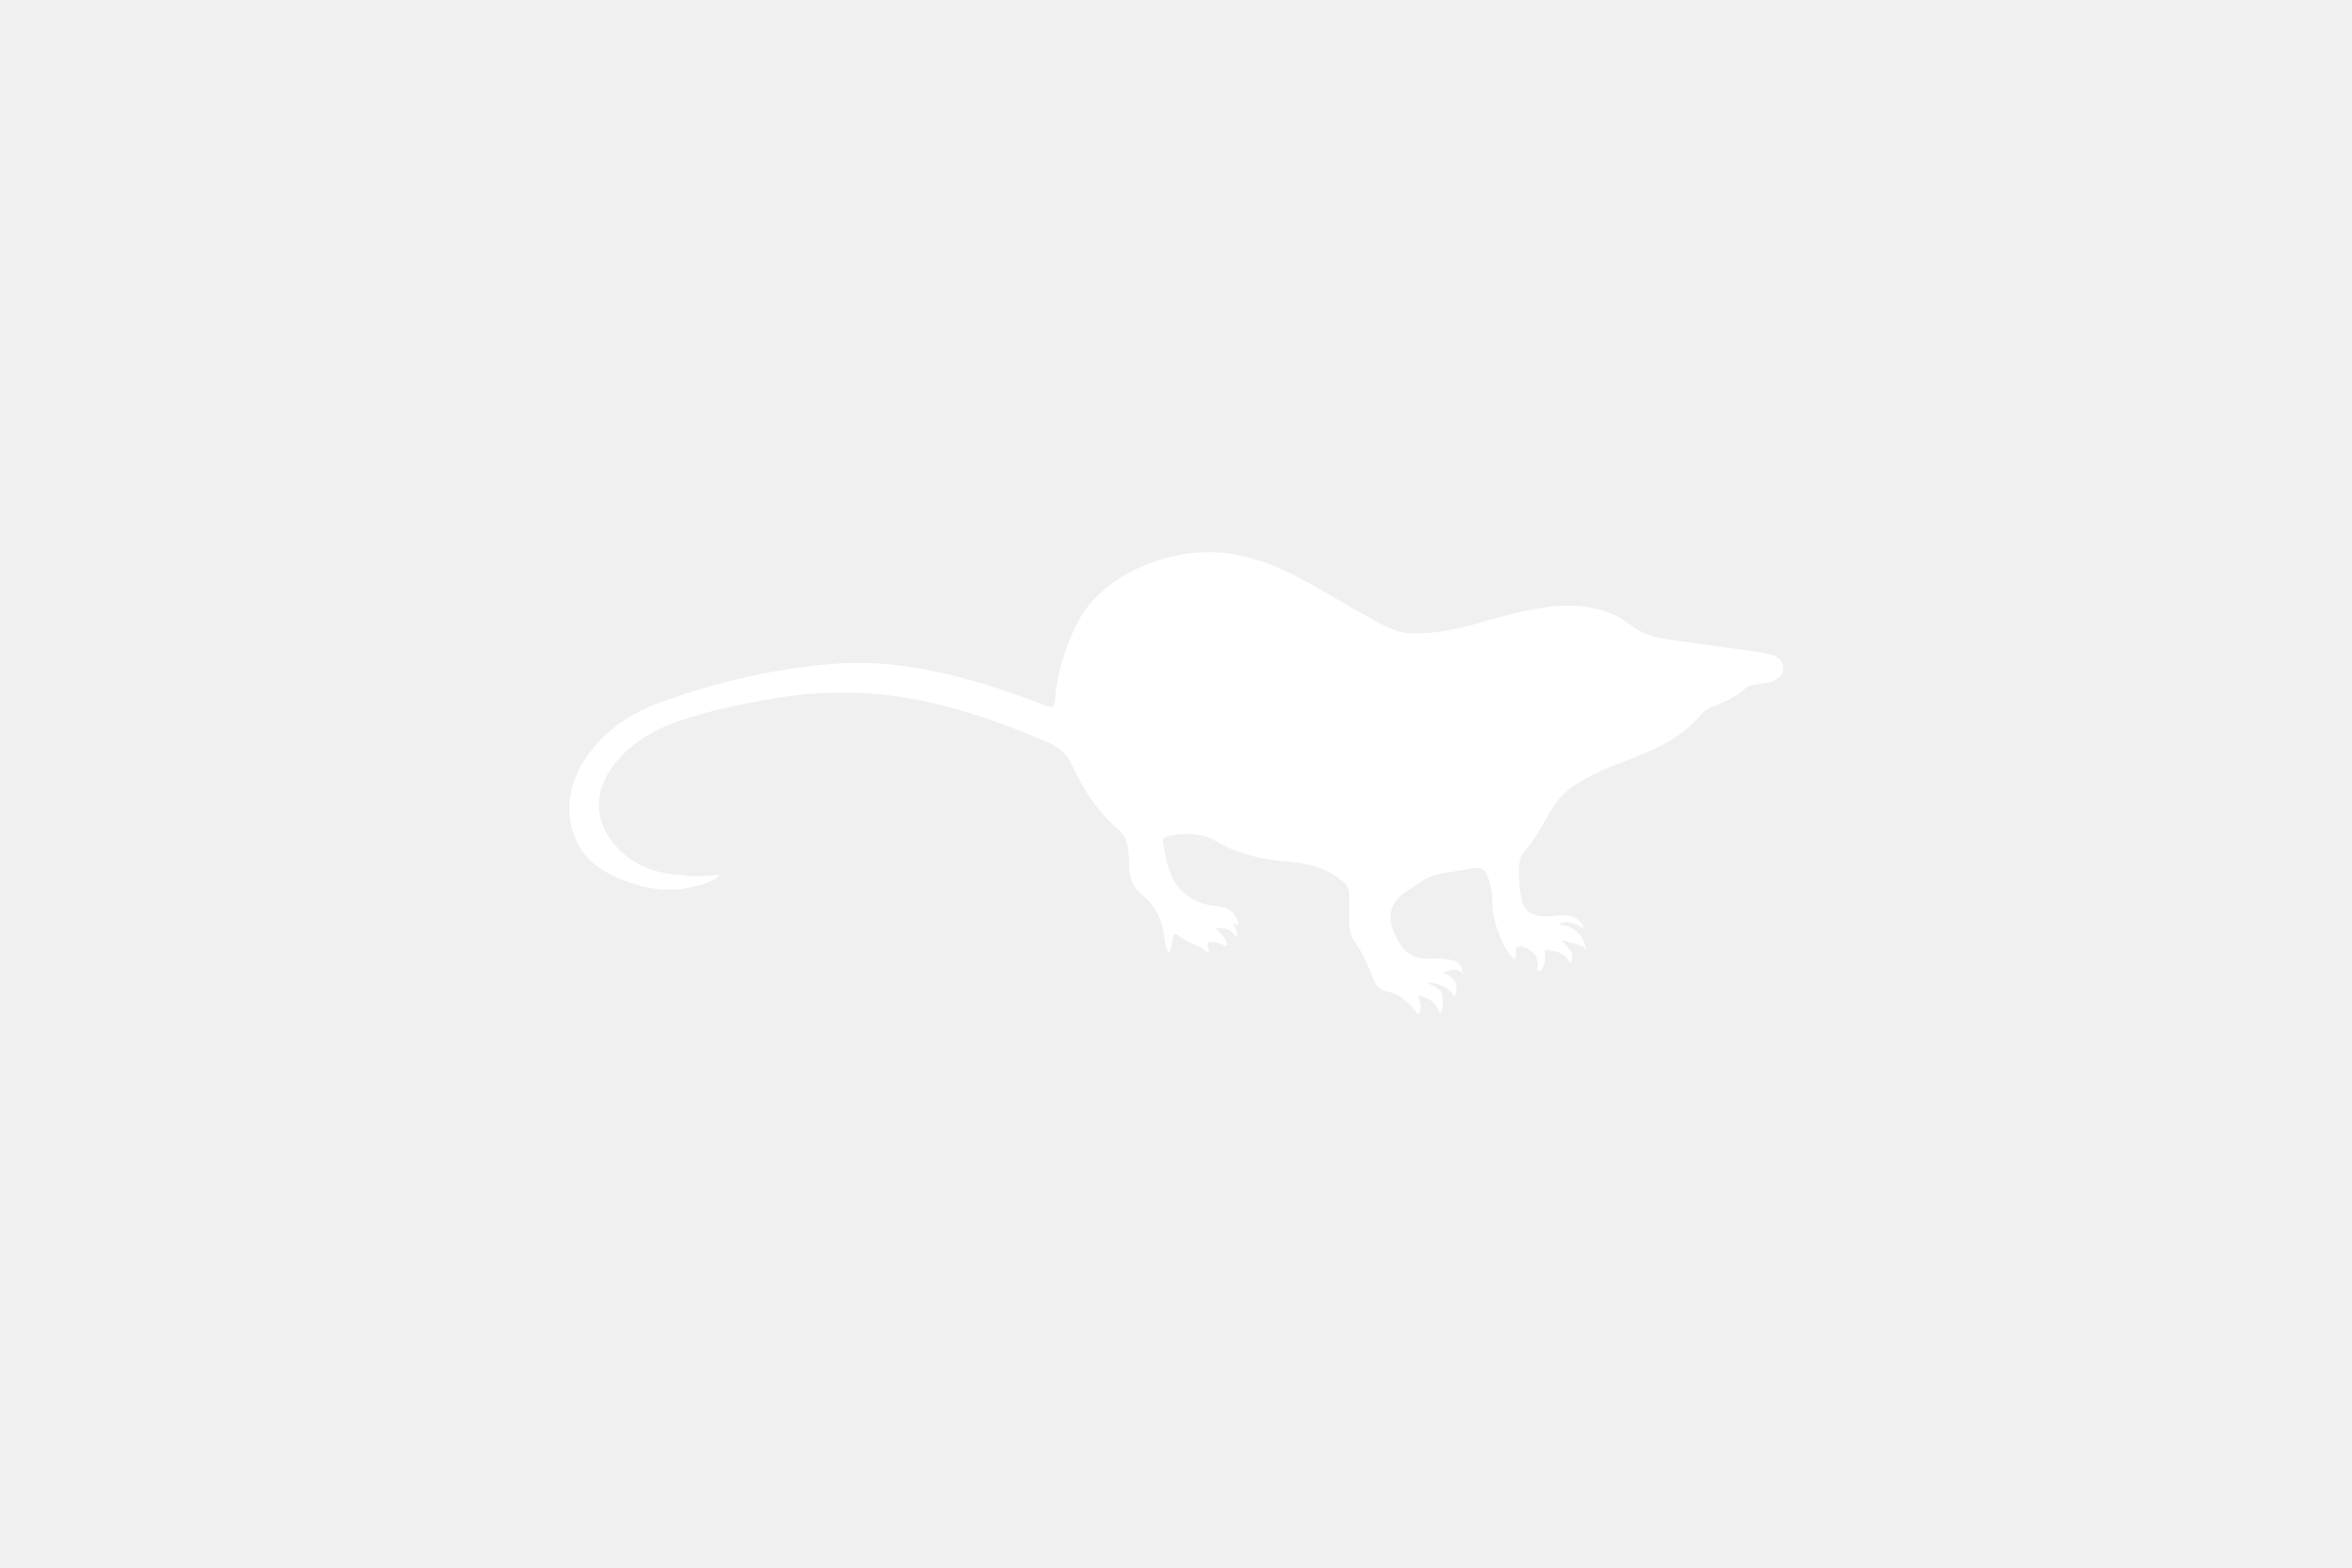
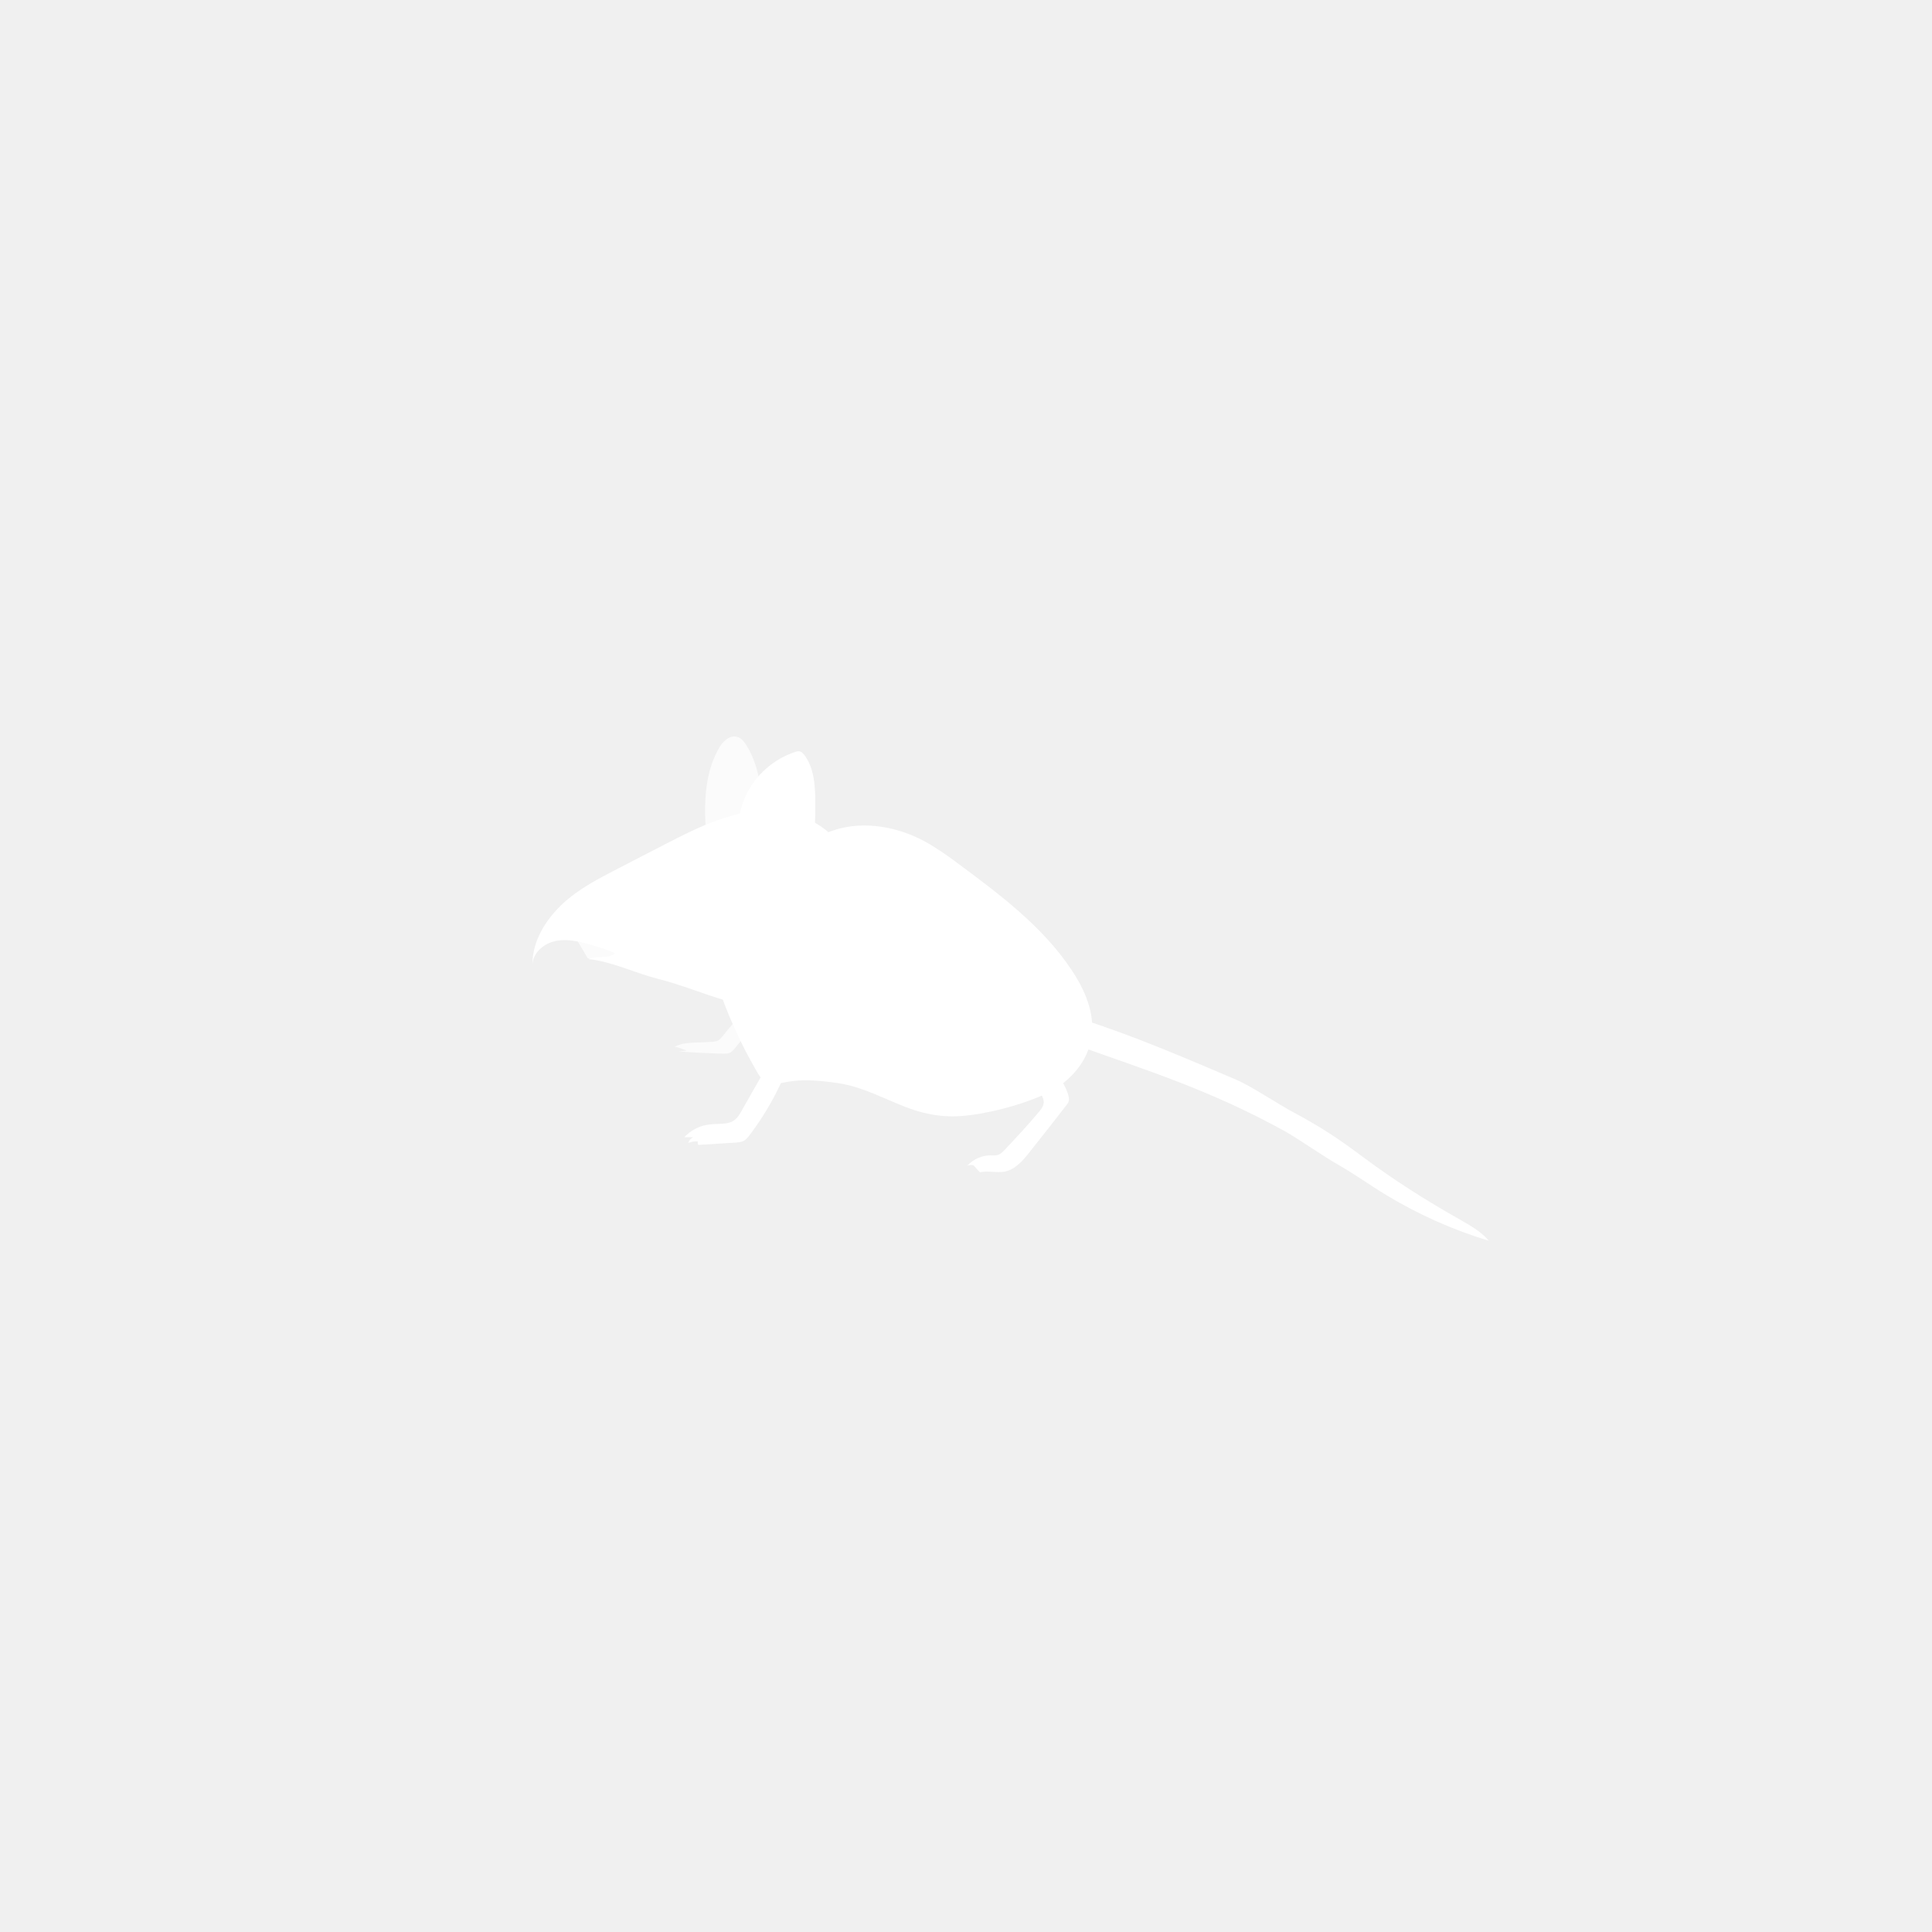
- <svg xmlns="http://www.w3.org/2000/svg" version="1.1" id="Layer_1" x="0px" y="0px" viewBox="0 0 600 400" style="enable-background:new 0 0 600 400;" xml:space="preserve">
+ <svg xmlns="http://www.w3.org/2000/svg" version="1.1" id="Layer_1" x="0px" y="0px" viewBox="0 0 500 500" style="enable-background:new 0 0 500 500;" xml:space="preserve">
  <style type="text/css">
	.st0{fill:#FFFFFF;}
+ 	.st1{opacity:0.7;}
+ 	.st2{opacity:0.7;fill:#FFFFFF;}
</style>
-   <path class="st0" d="M183.5,223.2c-1,1.3-2.1,1.6-3.1,2c-7.6,2.9-15,2.1-22.3-1c-3.4-1.4-6.6-3.3-9-6.3c-5.1-6.5-5.1-16-0.2-23.7  c4.7-7.4,11.6-12.1,19.6-15c14.6-5.3,29.7-8.8,45.3-9.9c12.5-0.8,24.5,1.5,36.4,5c5.4,1.6,10.6,3.5,15.9,5.5c2.7,1,2.9,1,3.1-1.9  c0.5-6.2,2.4-12.1,5-17.7c3.5-7.5,9.5-12.3,17-15.6c12.2-5.3,24.1-4.8,36.1,0.8c6.7,3.1,12.8,7.1,19.2,10.6c3.1,1.7,6,3.6,9.4,4.8  c2.1,0.8,4.3,0.9,6.5,0.8c6.1-0.2,12-1.8,17.9-3.5c7.1-2,14.3-3.9,21.8-3.5c5,0.3,9.6,1.6,13.6,4.7c3.6,2.8,7.8,3.7,12.2,4.2  c5.8,0.7,11.6,1.7,17.4,2.4c2.4,0.3,4.7,0.6,6.9,1.3c1.6,0.5,2.5,1.5,2.7,3.1c0.2,1.7-0.9,2.6-2.2,3.3c-1.4,0.8-3.1,0.7-4.7,1  c-1,0.2-2,0.3-2.7,1c-2.6,2.4-5.9,3.7-9.1,5c-0.9,0.4-1.8,1.1-2.4,1.9c-4.5,5.4-10.6,8.3-16.9,10.8c-5.6,2.2-11.2,4.1-16.1,7.7  c-2.3,1.7-4,3.8-5.4,6.2c-2,3.4-3.8,6.9-6.4,9.9c-2.2,2.7-1.4,6-1.4,9.1c0,0.5,0.2,1.1,0.3,1.6c0.4,5.8,4.2,6.4,8.8,5.9  c2.4-0.3,4.5-0.3,6.4,1.4c0.2,0.2,0.4,0.5,0.6,0.7c0.1,0.1,0.1,0.3,0.2,1c-2.1-1.2-4.1-2.1-6.4-1c4,0.5,6.4,2.6,7.2,6.6  c-1.7-1.9-4.2-1.7-6.4-2.6c0.7,0.8,1.4,1.6,2.1,2.5c0.7,0.9,1.1,1.9,0.2,3.6c-1.3-3.1-3.9-3.2-6.5-3.6c0,1.6,0.3,3.2-0.5,4.6  c-0.2,0.4-0.5,1-1,0.9c-0.7-0.2-0.4-0.8-0.4-1.3c0.2-1.7-0.4-3-1.8-4c-0.9-0.6-1.9-1.2-2.9-1c-1.5,0.3-0.5,1.7-0.8,2.6  c-0.1,0.2-0.1,0.5-0.5,0.6c-1.2-1.2-2.2-2.7-2.9-4.3c-1.6-3.3-2.6-6.8-2.6-10.5c0-2.2-0.4-4.4-1.3-6.5c-0.6-1.5-1.6-2.2-3.3-1.9  c-2.8,0.5-5.6,0.9-8.4,1.4c-2,0.4-3.9,1.1-5.6,2.3c-1.1,0.8-2.2,1.5-3.4,2.3c-3.8,2.4-5,6.3-3.1,10.4c0.2,0.3,0.3,0.7,0.5,1  c1.7,4,4.6,6.1,9.1,5.7c1.6-0.1,3.2,0.1,4.8,0.3c2.1,0.3,3,1.3,3.2,3.7c-1.7-2.3-3.5-0.6-5.3-0.5c3.5,1.4,4.5,3.3,3.1,6.3  c-1.4-2.7-3.9-3.4-7-3.8c1.8,1.3,3.9,1.6,4,3.8c0,1.3,0.4,2.6-0.6,4.3c-1.1-2.9-3-4.4-5.8-4.7c0.6,1.5,1.4,3,0.2,4.9  c-1.1-1.4-2.1-2.7-3.4-3.7c-1.2-1-2.5-1.8-4.1-2.1c-2-0.3-3.3-1.5-4-3.4c-1.3-3.2-2.5-6.4-4.6-9.2c-1.2-1.6-1.5-3.6-1.5-5.6  c0-2.2,0-4.3,0-6.5c0-1.5-0.5-2.5-1.7-3.5c-3.8-3.3-8.4-4.6-13.3-5c-6.6-0.5-12.9-1.7-18.7-5.1c-3.9-2.3-8.2-2.4-12.5-1.4  c-1,0.2-1.5,0.6-1.3,1.7c0.5,2.9,1,5.8,2.2,8.5c2.3,4.8,6.3,7.1,11.4,7.6c3.2,0.3,5,1.6,5.7,4.7c-0.5,0.4-0.8-0.5-1.2-0.3  c0.2,1.1,1.1,2.1,0.6,3.6c-1.2-2.1-3-2.7-5.3-2.3c1,1,2,1.8,2.6,3c0.2,0.4,0.4,0.8,0.2,1.2c-0.4,0.6-0.8,0-1.1-0.1  c-1-0.5-2.3-0.8-3.2-0.6c-1.7,0.4,0.7,1.7-0.6,2.6c-2.1-1.9-5.1-2.5-7.4-4.3c-0.9-0.7-1.2-0.5-1.4,0.6c-0.2,1.2-0.2,2.6-1,3.9  c-0.9-1.4-1-2.9-1.2-4.3c-0.6-4.3-2.2-7.8-5.7-10.6c-2.3-1.8-3.2-4.5-3.3-7.4c0-1,0-2.1-0.1-3.1c-0.1-2.6-0.8-4.6-3-6.5  c-5-4.3-8.5-9.9-11.3-15.8c-1.5-3.1-3.4-4.9-6.5-6.2c-11.7-5-23.6-9.2-36.2-11.3c-12.2-2-24.3-1.6-36.4,0.7  c-7.3,1.4-14.6,2.9-21.7,5.4c-6.2,2.2-11.8,5.5-16,10.8c-6.2,8-5,16.4,2,22.7c4.3,3.9,9.6,5.4,15.4,5.7  C177.1,223.9,180.1,223.4,183.5,223.2z" />
+   <g>
+     <g>
+       <path class="st0" d="M217.2,218.2c-2.8-3.4-6.7-6-10.9-7.3c-5.7-1.8-11.9-1.3-17.6,0.4c-5.7,1.6-11.1,4.4-16.4,7.1    c-4,2.1-8,4.1-12,6.2c-5.2,2.7-10.6,5.4-14.9,9.5s-7.6,9.5-7.6,15.4c0.2-2.8,2.6-5,5.3-5.8c2.7-0.8,5.6-0.3,8.3,0.4    c2.7,0.7,5.3,1.5,7.8,2.6c-2.1,1.6-4.5,0.5-7,1.5c6.1,0.6,12.1,3.6,18,5.1c6.9,1.7,13.5,4.7,20.5,6.4c6.9,1.7,14.6,2.1,20.9-1.2    c9.5-4.9,13.7-17.2,11.4-27.6L217.2,218.2z" />
+     </g>
+     <g>
+       <path class="st0" d="M192.3,222.5c-2-5.4-1.7-11.6,0.8-16.8c2.5-5.2,7.2-9.3,12.7-11.1c0.4-0.1,0.8-0.3,1.3-0.1    c0.4,0.1,0.7,0.5,1,0.8c2.7,3.5,2.9,8.4,2.9,12.8c0,6.8-0.2,14.2-4.5,19.4L192.3,222.5z" />
+     </g>
+     <g>
+       <path class="st0" d="M185.4,253.9c2.6,8.1,6.1,15.9,10.4,23.3c0.6,1.1,1.3,2.2,2.4,2.8c1.7,0.9,3.7,0.3,5.5,0    c3.8-0.7,7.8-0.4,11.7,0.1c6.8,0.8,11.1,3.2,17.5,5.8c6.7,2.8,12.1,3.5,18.1,2.7c7.1-0.9,15.3-3.3,20.8-6.1    c5.4-2.9,9.8-8,10.7-14.1c0.9-6.1-1.7-12.2-5.2-17.4c-7.5-11.3-18.7-19.6-29.6-27.7c-2.7-2-5.4-3.9-8.3-5.5    c-7-3.8-15.5-5.4-23.1-3.1s-14.2,8.7-15.6,16.6L185.4,253.9z" />
+     </g>
+     <g class="st1">
+       <path class="st0" d="M182.9,218.2c-0.7-8.3-1-17.1,3-24.3c1-1.9,2.9-3.8,4.9-3.2c1.1,0.3,1.8,1.3,2.4,2.2    c2.3,3.7,3.4,8.1,3.7,12.4c0.3,4.4-0.1,8.7-0.5,13.1L182.9,218.2z" />
+     </g>
+     <g>
+       <path class="st0" d="M199.3,274.5c-2.5,4.4-5,8.8-7.5,13.2c-0.4,0.7-0.9,1.5-1.5,2c-1.7,1.5-4.3,1-6.5,1.3    c-2.5,0.2-4.9,1.4-6.7,3.3c0.8,0,1.5,0,2.3,0c-0.6,0.3-1.1,0.9-1.3,1.5c0.8-0.3,1.7-0.5,2.5-0.4c-0.1,0.3,0,0.6,0.1,0.9    c3.2-0.2,6.5-0.4,9.7-0.6c0.7-0.1,1.4-0.1,2-0.4c0.6-0.3,1.1-0.9,1.5-1.4c4.1-5.4,7.5-11.4,10-17.8L199.3,274.5z" />
+     </g>
+     <g>
+       <path class="st0" d="M267.6,279.3c0.7,1.4,1.4,2.8,2,4.2c0.3,0.6,0.6,1.3,0.5,2c-0.1,0.8-0.6,1.5-1.1,2.1c-2.9,3.5-6,6.8-9.1,10.1    c-0.5,0.5-1,1-1.7,1.2c-0.6,0.2-1.2,0.1-1.8,0.1c-2.3,0-4.5,1-6.1,2.7c0.5-0.2,1.2-0.3,1.7-0.1c0.5,0.6,1,1.2,1.6,1.8    c2.1-0.5,4.3,0.2,6.5-0.2c2.7-0.6,4.7-2.9,6.4-5.1c3.2-4,6.4-8.1,9.5-12.1c0.3-0.3,0.5-0.7,0.6-1.1c0.1-0.5,0-1-0.1-1.4    c-0.5-1.7-1.3-3.3-2.4-4.6L267.6,279.3z" />
+     </g>
+     <g class="st1">
+       <path class="st0" d="M191.9,262.6c-1.6,1.6-3.2,3.4-4.6,5.2c-0.5,0.6-1,1.3-1.7,1.6c-0.4,0.1-0.8,0.2-1.2,0.2    c-1.5,0.1-2.9,0.2-4.4,0.2c-1.8,0.1-3.8,0.2-5.4,1.1c1.1,0.2,2.1,0.6,3.1,1c-0.7,0.1-1.4,0.1-2.1,0.2c3.8,0.3,7.7,0.5,11.6,0.6    c0.5,0,1.1,0,1.6-0.2c0.6-0.2,1-0.8,1.4-1.2c2-2.5,4-4.9,5.9-7.5L191.9,262.6z" />
+     </g>
+     <g>
+       <path class="st0" d="M279.4,263.6c13.9,4.4,27.3,10.2,40.7,15.9c3.9,1.7,10.9,6.4,14.7,8.4c7.6,4.1,11.3,6.6,18.3,11.8    c7.8,5.8,16,11,24.5,15.8c2.8,1.6,5.7,3.2,7.7,5.6c-9.3-2.8-18.2-6.8-26.5-11.8c-4.3-2.6-8.3-5.5-12.7-8    c-3.2-1.8-10.3-6.7-13.5-8.5c-19.6-10.8-35.3-15.6-55.7-22.9L279.4,263.6z" />
+     </g>
+     <polygon class="st2" points="171,248.4 152.1,248 149.5,243.6 170.3,246  " />
+   </g>
</svg>
